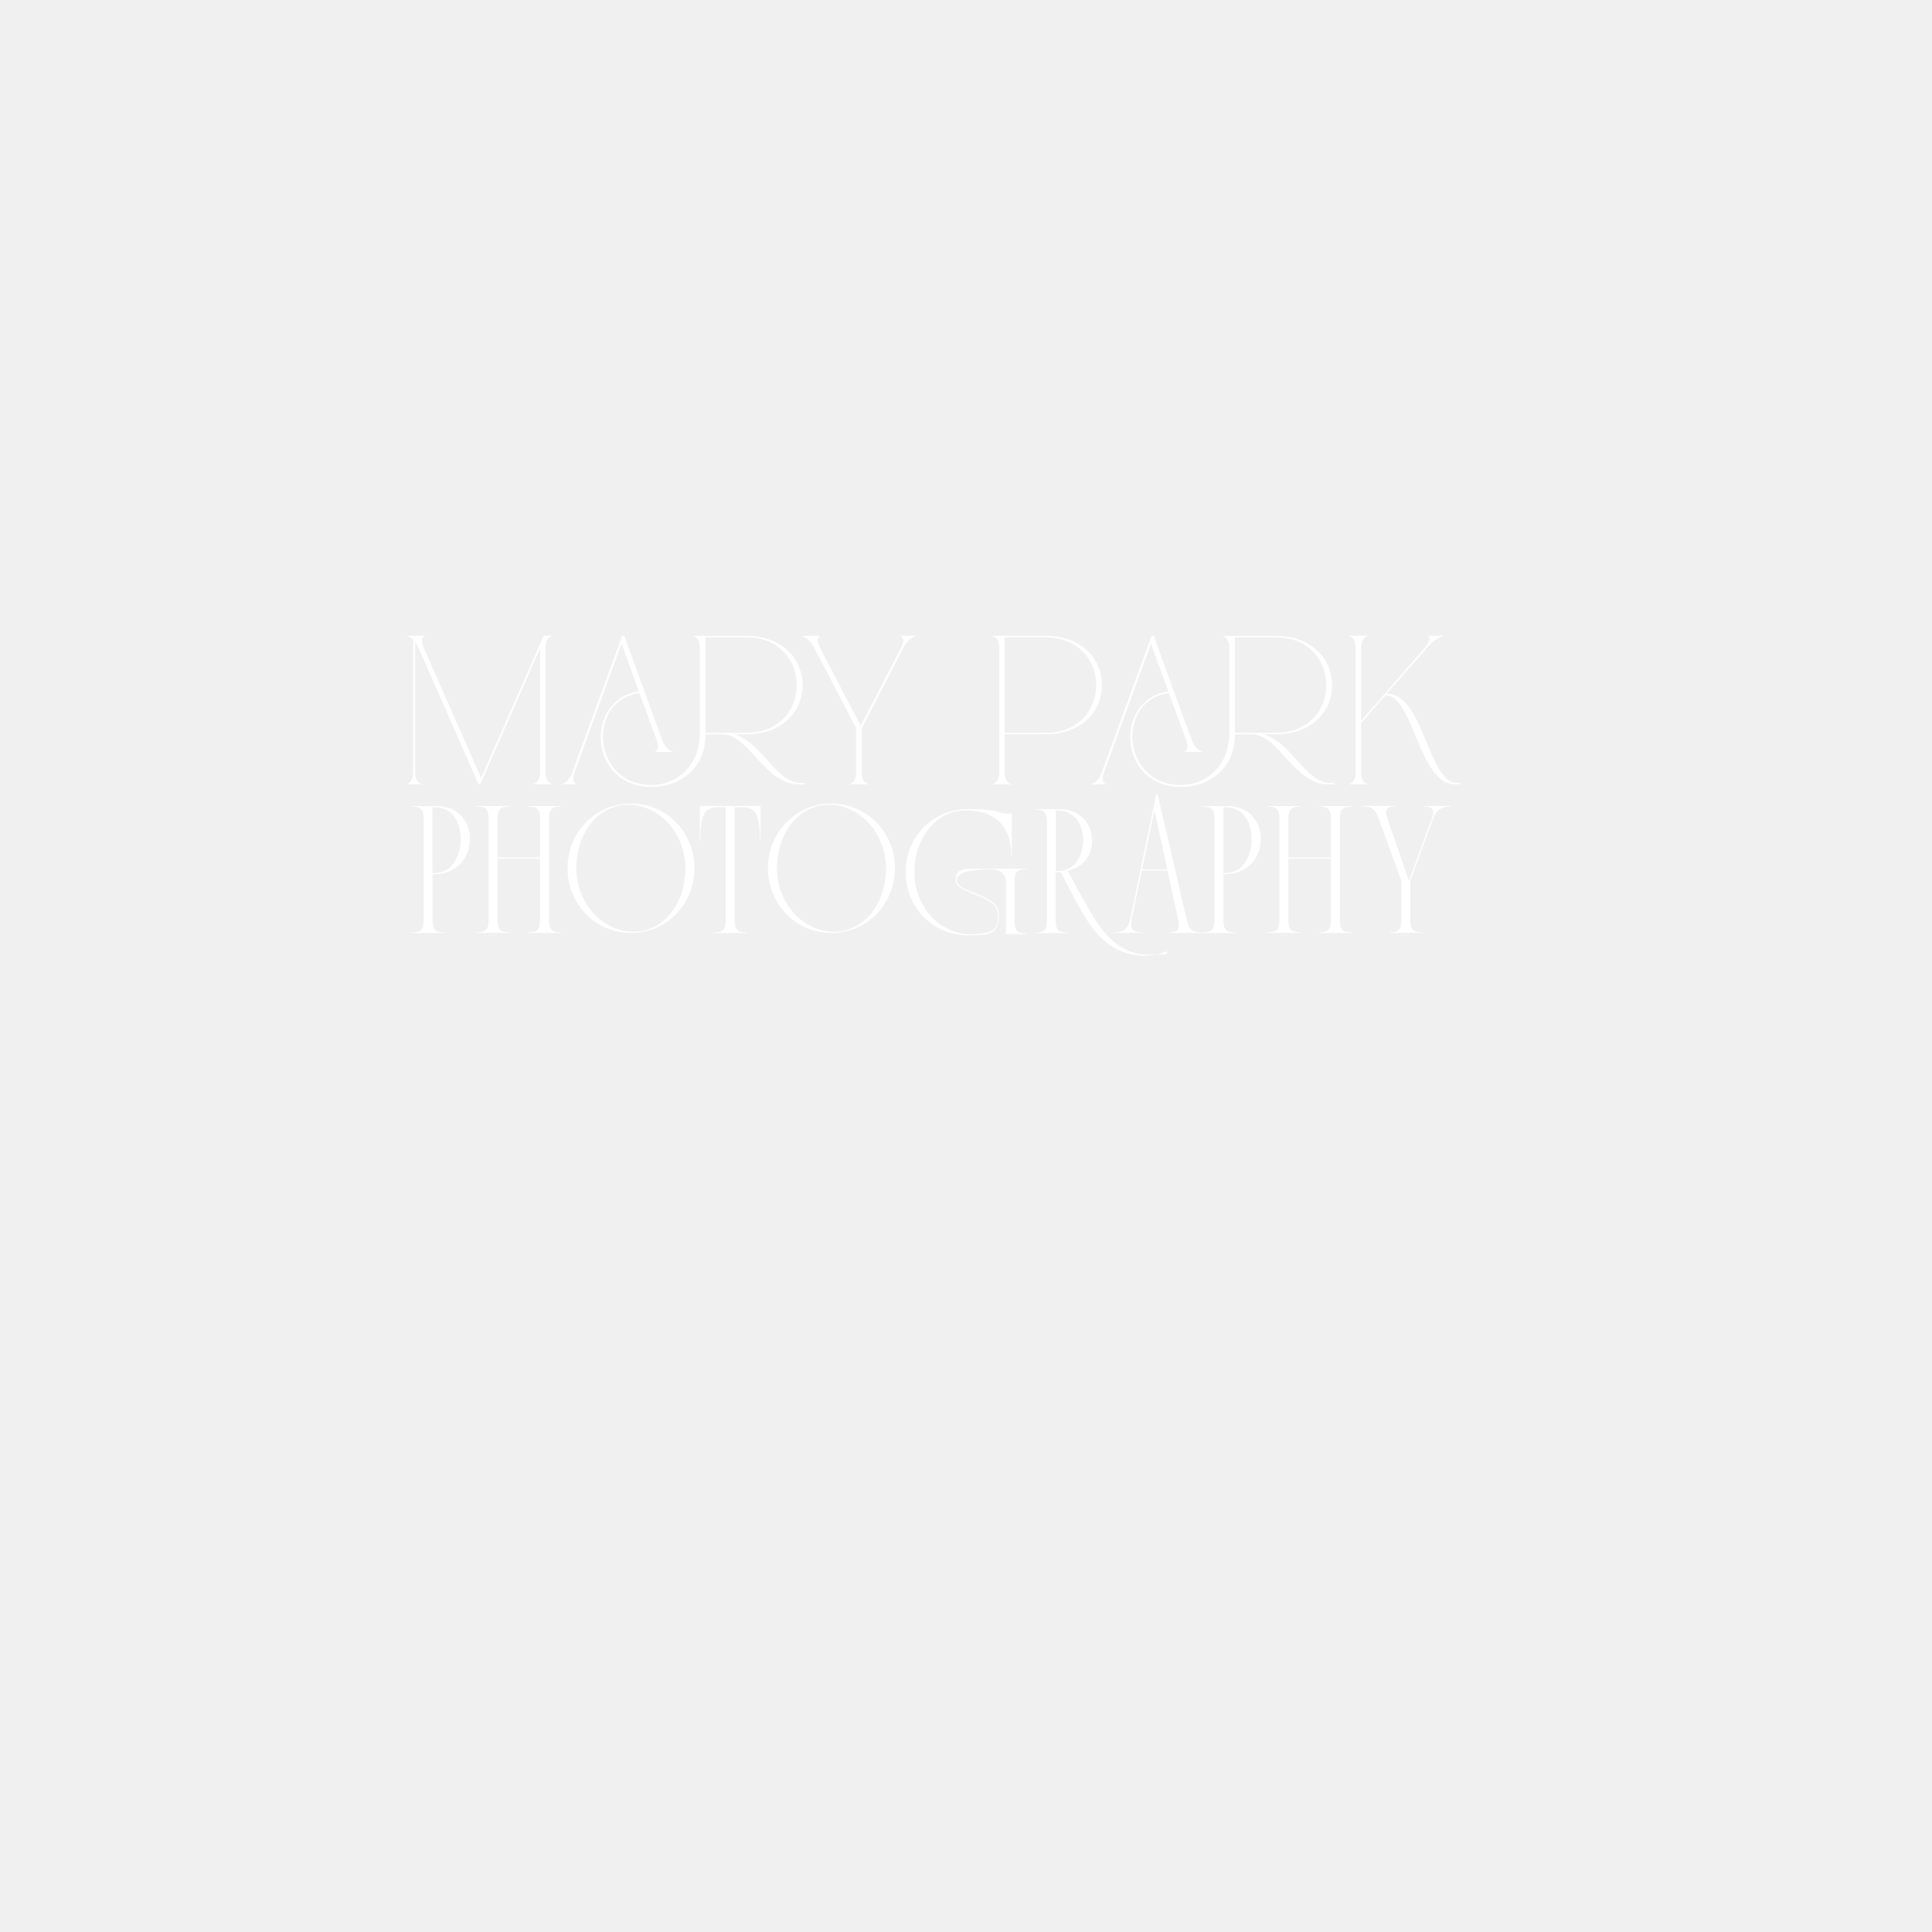
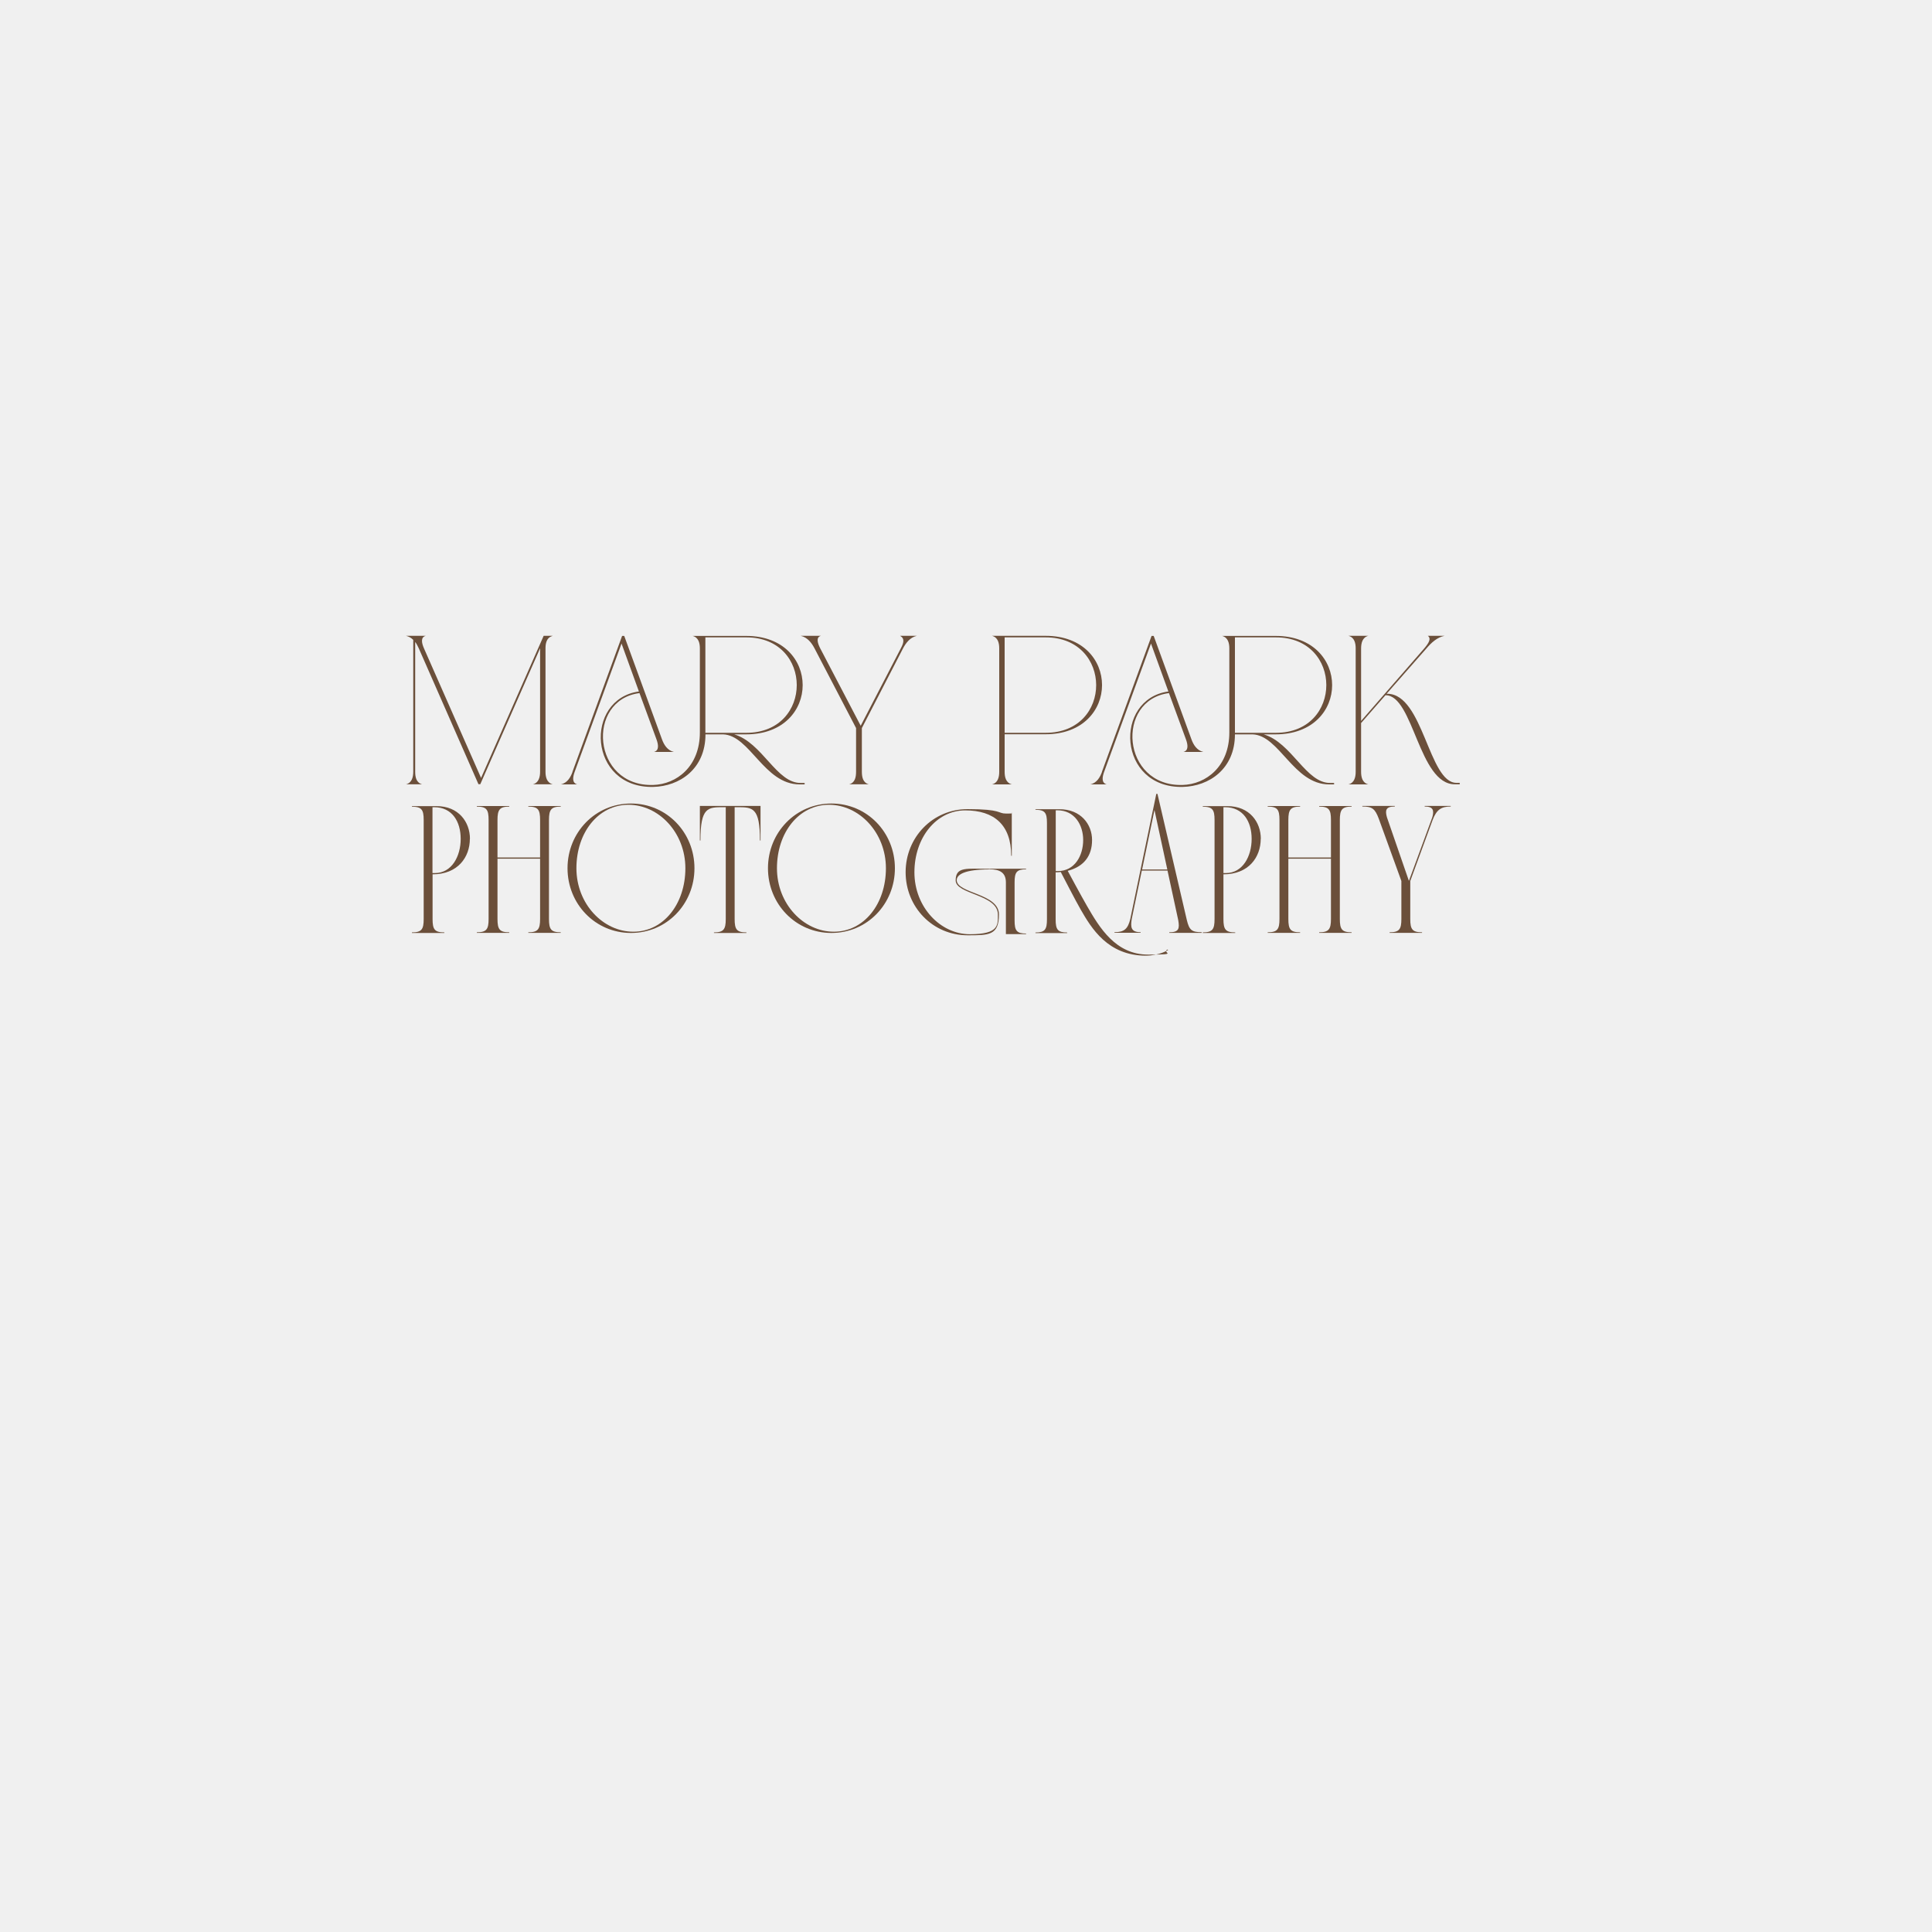
<svg xmlns="http://www.w3.org/2000/svg" id="Layer_1" version="1.1" viewBox="0 0 2000 2000">
  <defs>
    <style>
      .st0 {
-         fill: #fff;
+         fill: #6b4f3a;
      }
    </style>
  </defs>
  <g>
    <path class="st0" d="M440.7,658.2c-5.5,1.5-4.2,7.5-1.8,13l59.1,134.1,64.8-147.1h9.4c-.2,0-.4.2-1.1.4-5.3,1.8-6.4,7.5-6.4,12.5v127.8c0,5.5,1.3,11.4,7.5,13h-20.6c6.1-1.5,7.5-7.5,7.5-13v-127.8l-61.9,140.7h-2v-.2l-61.7-140.5c-1.1-2.4-2.2-4.6-3.7-6.6v134.4c0,5.5,1.1,11.4,7.2,13h-16.7c6.1-1.5,7.5-7.5,7.5-13v-136.5c-2.2-2.2-4.6-3.5-7.5-4.2h20.4Z" />
    <path class="st0" d="M592.6,799l51.4-140.7h2.2l39.1,107.1c2,5.5,5.5,11.4,12.3,13h-20.6c5.5-1.5,4.6-7.5,2.6-13l-17.6-47.9c-55.5,7-49.2,96.8,14,95.1,24.6-.7,48.5-19.3,48.5-54.4v-86.9c0-5.5-1.3-11.4-7.5-13h55.5c77.9,0,77.9,101.9,0,101.9h-12.5c29.4,8.6,43.9,51.1,69.4,50.3h2.9c1.1,0,1.1,1.5,0,1.5h-4.6c-36.7,0-51.4-50.9-79.2-51.8h-18.2c0,35.8-26.8,53.8-54,54.4-67.6,1.5-71.8-90.9-14.9-98.8l-18-49.6-48.5,132.8c-2,5.5-2.9,11.4,2.6,13h-16.9c6.8-1.5,10.1-7.5,12.1-13ZM730.2,758.6h42.4c69.6,0,69.6-98.8,0-98.8h-42.4v98.8Z" />
    <path class="st0" d="M829.2,658.2h20.6c-5.3,1.5-3.5,7.5-.7,13l41.9,80.1,41.5-80.1c2.9-5.5,4.4-10.1-.7-13h17.3c-7,1.5-11.4,7.5-14.3,13l-42.6,82.5v45.2c0,5.5,1.1,11.4,7.2,13h-20.4c6.1-1.5,7.2-7.5,7.2-13v-45.2l-43-82.5c-2.9-5.5-7.2-11.4-14.3-13Z" />
    <path class="st0" d="M1082.4,658.2c77.9,0,77.9,101.9,0,101.9h-42.4v38.9c0,5.5,1.3,11.4,7.5,13h-20.6c6.1-1.5,7.5-7.5,7.5-13v-127.8c0-5.5-1.3-11.4-7.5-13h55.5ZM1082.4,758.6c70,0,69.6-98.8,0-98.8h-42.4v98.8h42.4Z" />
    <path class="st0" d="M1140.7,799l51.4-140.7h2.2l39.1,107.1c2,5.5,5.5,11.4,12.3,13h-20.6c5.5-1.5,4.6-7.5,2.6-13l-17.6-47.9c-55.5,7-49.2,96.8,14,95.1,24.6-.7,48.5-19.3,48.5-54.4v-86.9c0-5.5-1.3-11.4-7.5-13h55.5c77.9,0,77.9,101.9,0,101.9h-12.5c29.4,8.6,43.9,51.1,69.4,50.3h2.9c1.1,0,1.1,1.5,0,1.5h-4.6c-36.7,0-51.4-50.9-79.2-51.8h-18.2c0,35.8-26.8,53.8-54,54.4-67.6,1.5-71.8-90.9-14.9-98.8l-18-49.6-48.5,132.8c-2,5.5-2.9,11.4,2.6,13h-16.9c6.8-1.5,10.1-7.5,12.1-13ZM1278.4,758.6h42.4c69.6,0,69.6-98.8,0-98.8h-42.4v98.8Z" />
    <path class="st0" d="M1416.5,658.2c-6.1,1.5-7.5,7.5-7.5,13v75.1l65.4-75.1c4.6-5.5,7.5-10.1,3.7-13h17.3c-7.7,1.5-13.8,7.2-18.7,13l-41.3,47h.7c37.3,0,42.8,92.2,71.6,92.2h2.9c.9,0,.9,1.5,0,1.5h-4.6c-37.3,0-42.8-92.2-71.6-92.2h-.2l-25.2,28.8v50.5c0,5.5,1.3,11.4,7.5,13h-20.6c6.1-1.5,7.5-7.5,7.5-13v-127.8c0-5.5-1.3-11.4-7.5-13h20.6Z" />
  </g>
  <g>
    <path class="st0" d="M486.4,868.3c0,19.1-12.5,36.8-38.6,36.8v46.3c0,10.7,2.1,13.8,12.2,13.8v.6h-33.6v-.6c10.1,0,12.2-3.2,12.2-13.8v-102.5c0-10.7-2.1-13.8-12.2-13.8v-.6h25.6c22.7,0,34.5,16.4,34.5,33.9h0ZM447.7,835.6v68.2h2.5c17.5,0,26.7-17.4,26.7-35.4s-8.9-32.8-27.5-32.8h-1.6Z" />
    <path class="st0" d="M568.3,848.8v102.5c0,10.7,2.1,13.8,12.2,13.8v.6h-33.6v-.6c10,0,12.2-3.2,12.2-13.8v-62.4h-44.1v62.4c0,10.7,2.1,13.8,12.2,13.8v.6h-33.6v-.6c10.1,0,12.2-3.2,12.2-13.8v-102.5c0-10.7-2.1-13.8-12.2-13.8v-.6h33.6v.6c-10,0-12.2,3.2-12.2,13.8v38.9h44.1v-38.9c0-10.7-2.1-13.8-12.2-13.8v-.6h33.6v.6c-10,0-12.2,3.2-12.2,13.8Z" />
    <path class="st0" d="M718.9,898.8c0,37-28.7,67-65.7,67s-65.7-30-65.7-67,28.7-67,65.7-67,65.7,30,65.7,67ZM709.5,898.8c0-37-27.7-65.7-58.9-65.7s-53.9,28.7-53.9,65.7,27.7,65.7,58.9,65.7,53.9-28.7,53.9-65.7Z" />
    <path class="st0" d="M787.3,834.3v35.8h-.6c0-34.3-7.6-34.5-23.4-34.5h-2.8v115.8c0,10.7,2.1,13.8,12.2,13.8v.6h-33.6v-.6c10,0,12.2-3.2,12.2-13.8v-115.8h-2.5c-16,0-23.7,0-23.7,34.5h-.6v-35.8h63Z" />
    <path class="st0" d="M926.4,898.8c0,37-28.7,67-65.7,67s-65.7-30-65.7-67,28.7-67,65.7-67,65.7,30,65.7,67ZM917.1,898.8c0-37-27.7-65.7-58.9-65.7s-53.9,28.7-53.9,65.7,27.7,65.7,58.9,65.7,53.9-28.7,53.9-65.7Z" />
    <path class="st0" d="M990.4,911.1c0,13.9,43.7,13.6,43.7,35.5s-10.7,21.6-32.5,21.6c-36.1,0-64.1-29.2-64.1-65.3s28-65.3,64.1-65.3,30.7,4.6,40,4.6,4.2-.3,5.8-.9v44.6h-.6c0-32.2-17.9-47-47.6-47s-52.6,28-52.6,64.1,27,64.1,57.4,64.1,29-9.7,29-20.4c0-21-43.7-20.7-43.7-35.3s11.4-12,35.2-12v.6c-26.2,0-34.1,5.4-34.1,11.2h0ZM1062.2,899.9c-9.8,0-11.9,3.1-11.9,13.5v39.5c0,10.4,2.1,13.5,11.9,13.5v.6h-20.9v-53.6c0-10.4-6.9-13.5-16.7-13.5v-.6h37.6v.6Z" />
    <path class="st0" d="M1209.3,983.4s-9.1,5.9-23.2,5.9c-39.4,0-56.4-28.7-67.3-47.6-5.4-9.3-18-33.9-20.7-39-1.7.2-3.5.3-5.3.3v48.8c0,10.4,2.1,13.5,11.9,13.5v.6h-32.8v-.6c9.8,0,11.9-3.1,11.9-13.5v-100c0-10.4-2.1-13.5-11.9-13.5v-.6h24.9c22.1,0,33.7,15.7,33.7,31.9s-8.2,27.4-25.2,31.9c1,1.9,13.8,25.7,20.1,36.6,12.9,22.3,29.5,50.1,63.2,50.1s13.1-1.7,20-5.3l.7.6ZM1121.3,869.6c0-15.5-8.7-30.8-26.8-30.8h-1.6v62.9h2.4c17.1,0,26-15.8,26-32.1Z" />
    <path class="st0" d="M1244,965.1v.6h-33.6v-.6c10.1,0,10.8-3.9,9.3-12.6l-11.1-51.3h-26.6l-10.4,50c-1.4,8.7-.9,13.8,9.2,13.8v.6h-27.1v-.6c10.1,0,13.9-3.4,16.4-13.8l26.9-129.4h1.2l30.4,130.6c2.5,10.5,5.2,12.6,15.3,12.6ZM1208.4,900.1l-13.3-61.6-12.8,61.6h26.1Z" />
    <path class="st0" d="M1305.1,868.3c0,19.1-12.5,36.8-38.6,36.8v46.3c0,10.7,2.1,13.8,12.2,13.8v.6h-33.6v-.6c10.1,0,12.2-3.2,12.2-13.8v-102.5c0-10.7-2.1-13.8-12.2-13.8v-.6h25.6c22.7,0,34.5,16.4,34.5,33.9h0ZM1266.5,835.6v68.2h2.5c17.5,0,26.7-17.4,26.7-35.4s-8.9-32.8-27.5-32.8h-1.6Z" />
    <path class="st0" d="M1387,848.8v102.5c0,10.7,2.1,13.8,12.2,13.8v.6h-33.6v-.6c10,0,12.2-3.2,12.2-13.8v-62.4h-44.1v62.4c0,10.7,2.1,13.8,12.2,13.8v.6h-33.6v-.6c10.1,0,12.2-3.2,12.2-13.8v-102.5c0-10.7-2.1-13.8-12.2-13.8v-.6h33.6v.6c-10,0-12.2,3.2-12.2,13.8v38.9h44.1v-38.9c0-10.7-2.1-13.8-12.2-13.8v-.6h33.6v.6c-10,0-12.2,3.2-12.2,13.8Z" />
    <path class="st0" d="M1501.8,834.3v.6c-10,0-14.7,3.4-18.7,13.8h0s-23.2,63.3-23.2,63.3v39.3c0,10.7,2.1,13.8,12.2,13.8v.6h-33.6v-.6c10.1,0,12.2-3.2,12.2-13.8v-39.3l-23.4-64.5c-3.9-10.4-6.9-12.6-17-12.6v-.6h33.6v.6c-9.5,0-10.2,4-8.1,11.3l22.7,65.7,24.2-65.8c2-7.1,1.1-11.2-7.9-11.2v-.6h27.1Z" />
  </g>
</svg>
